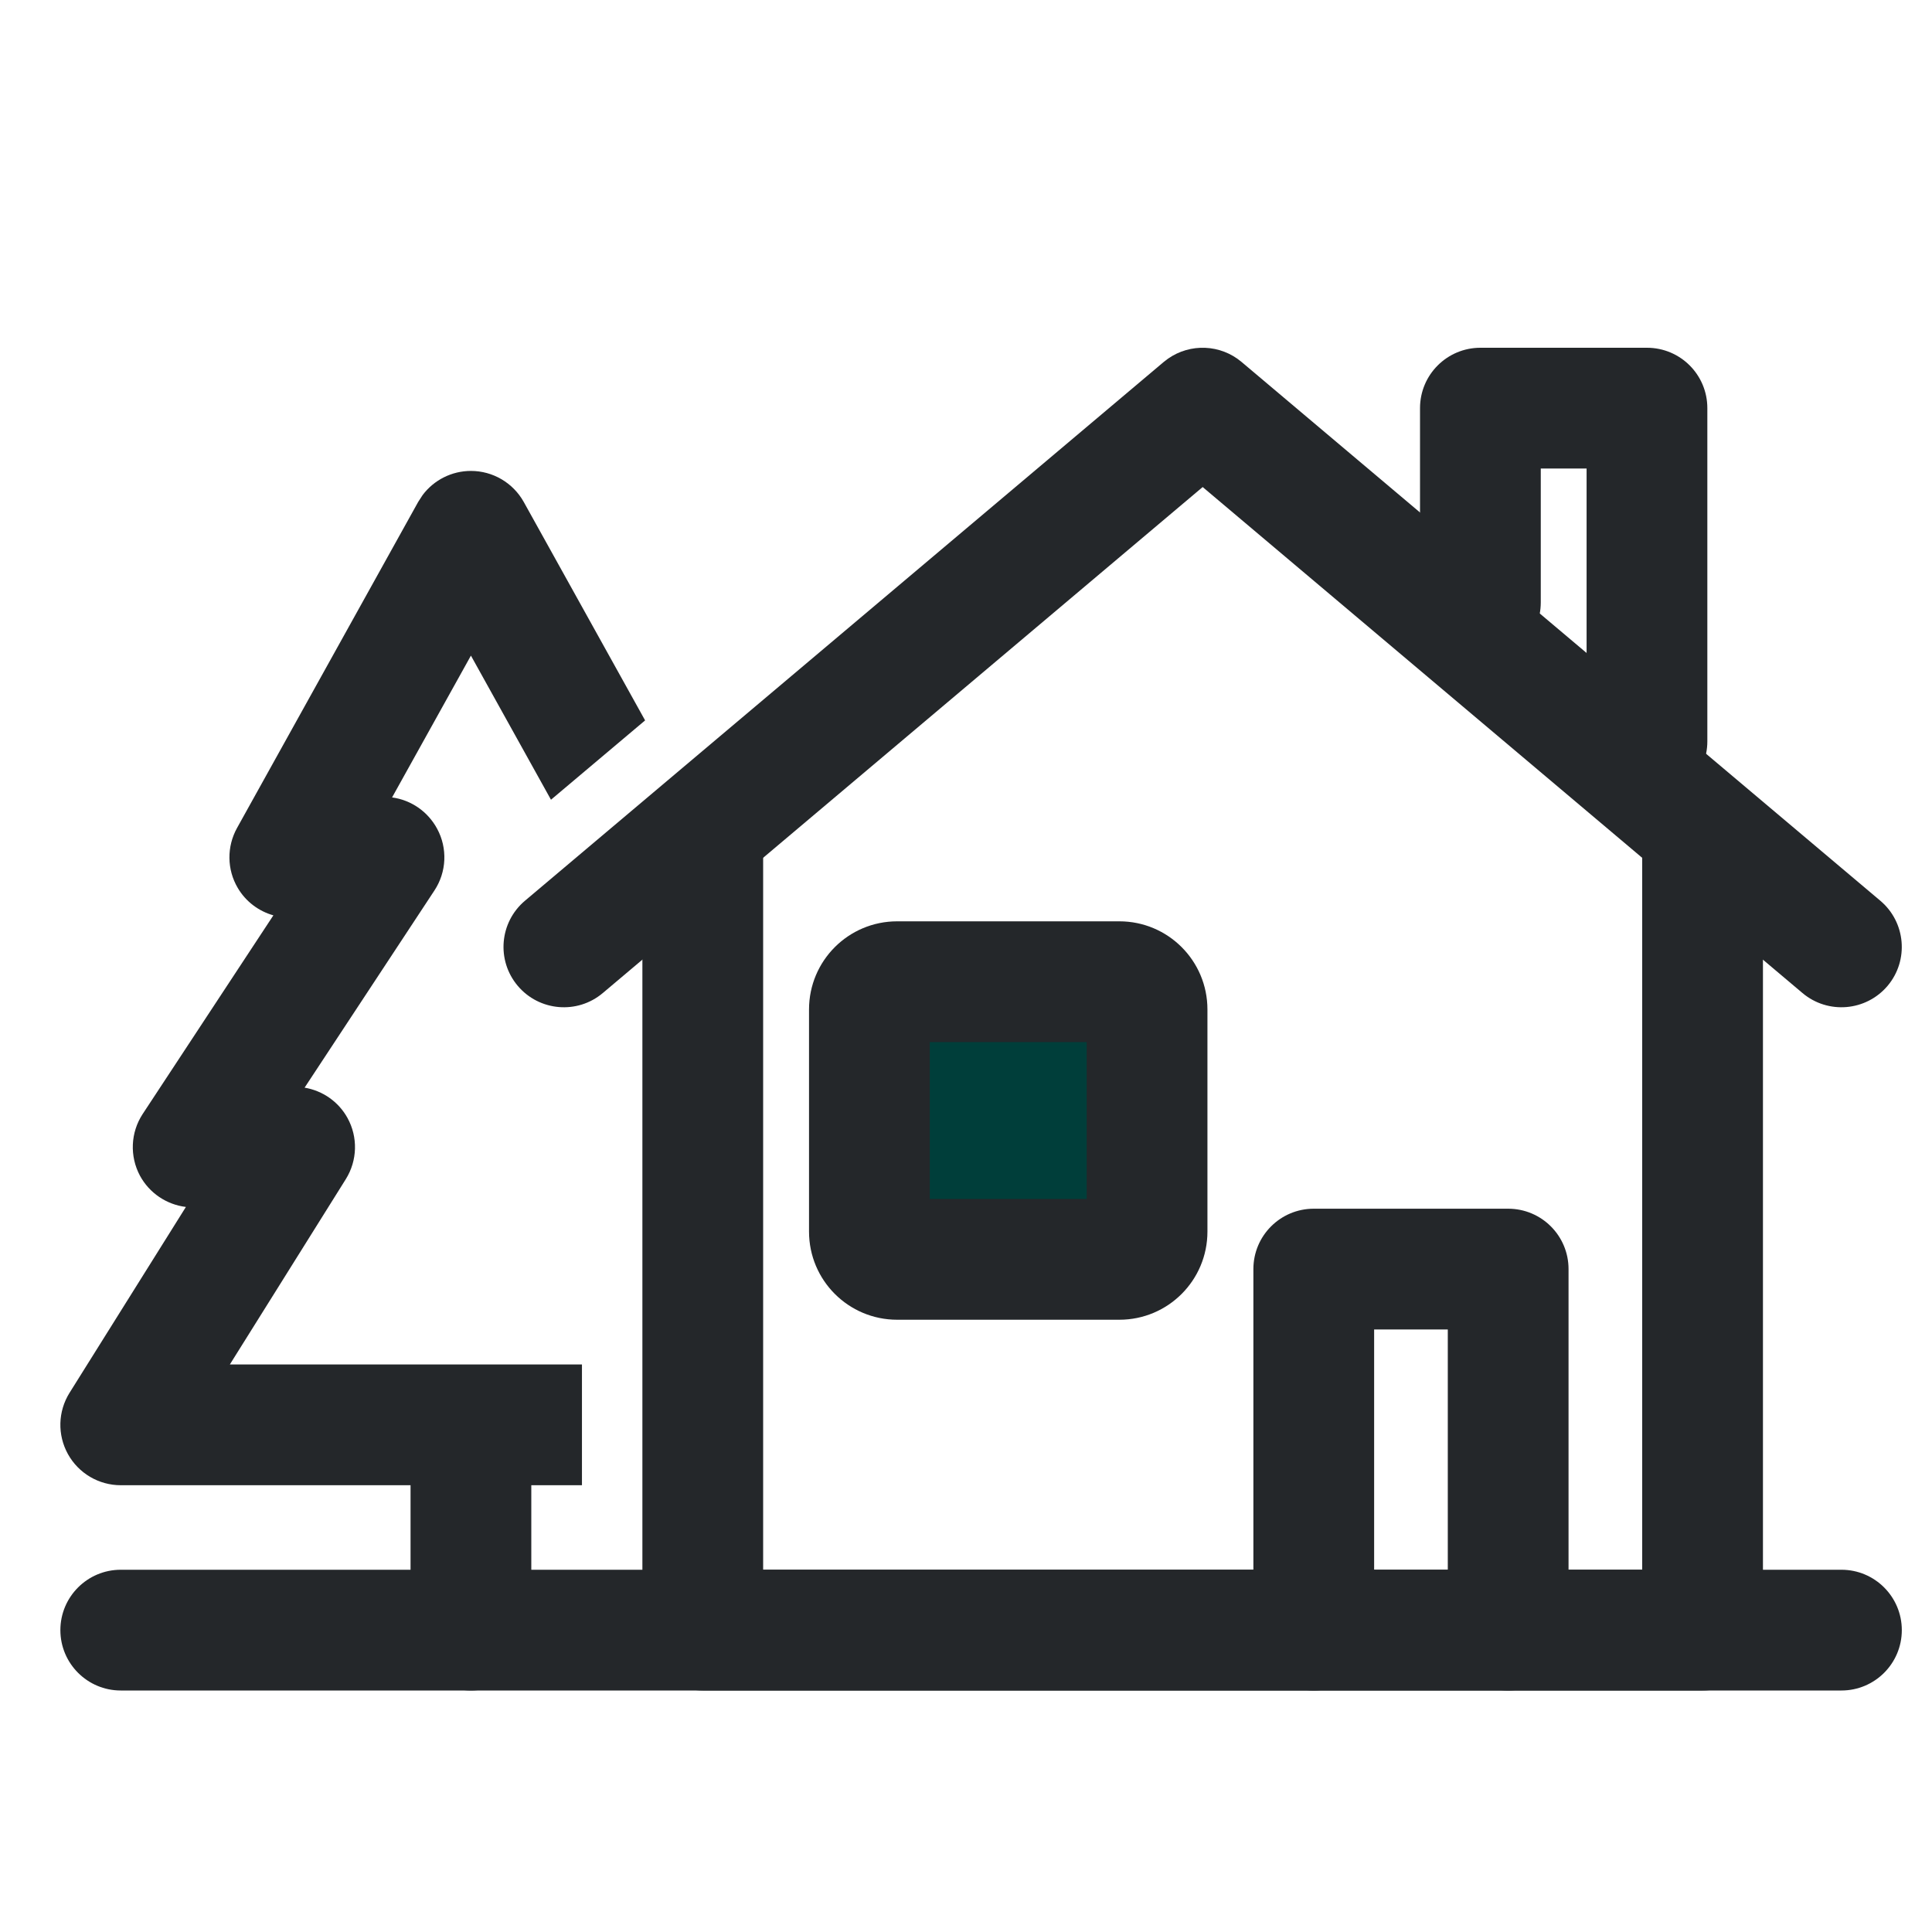
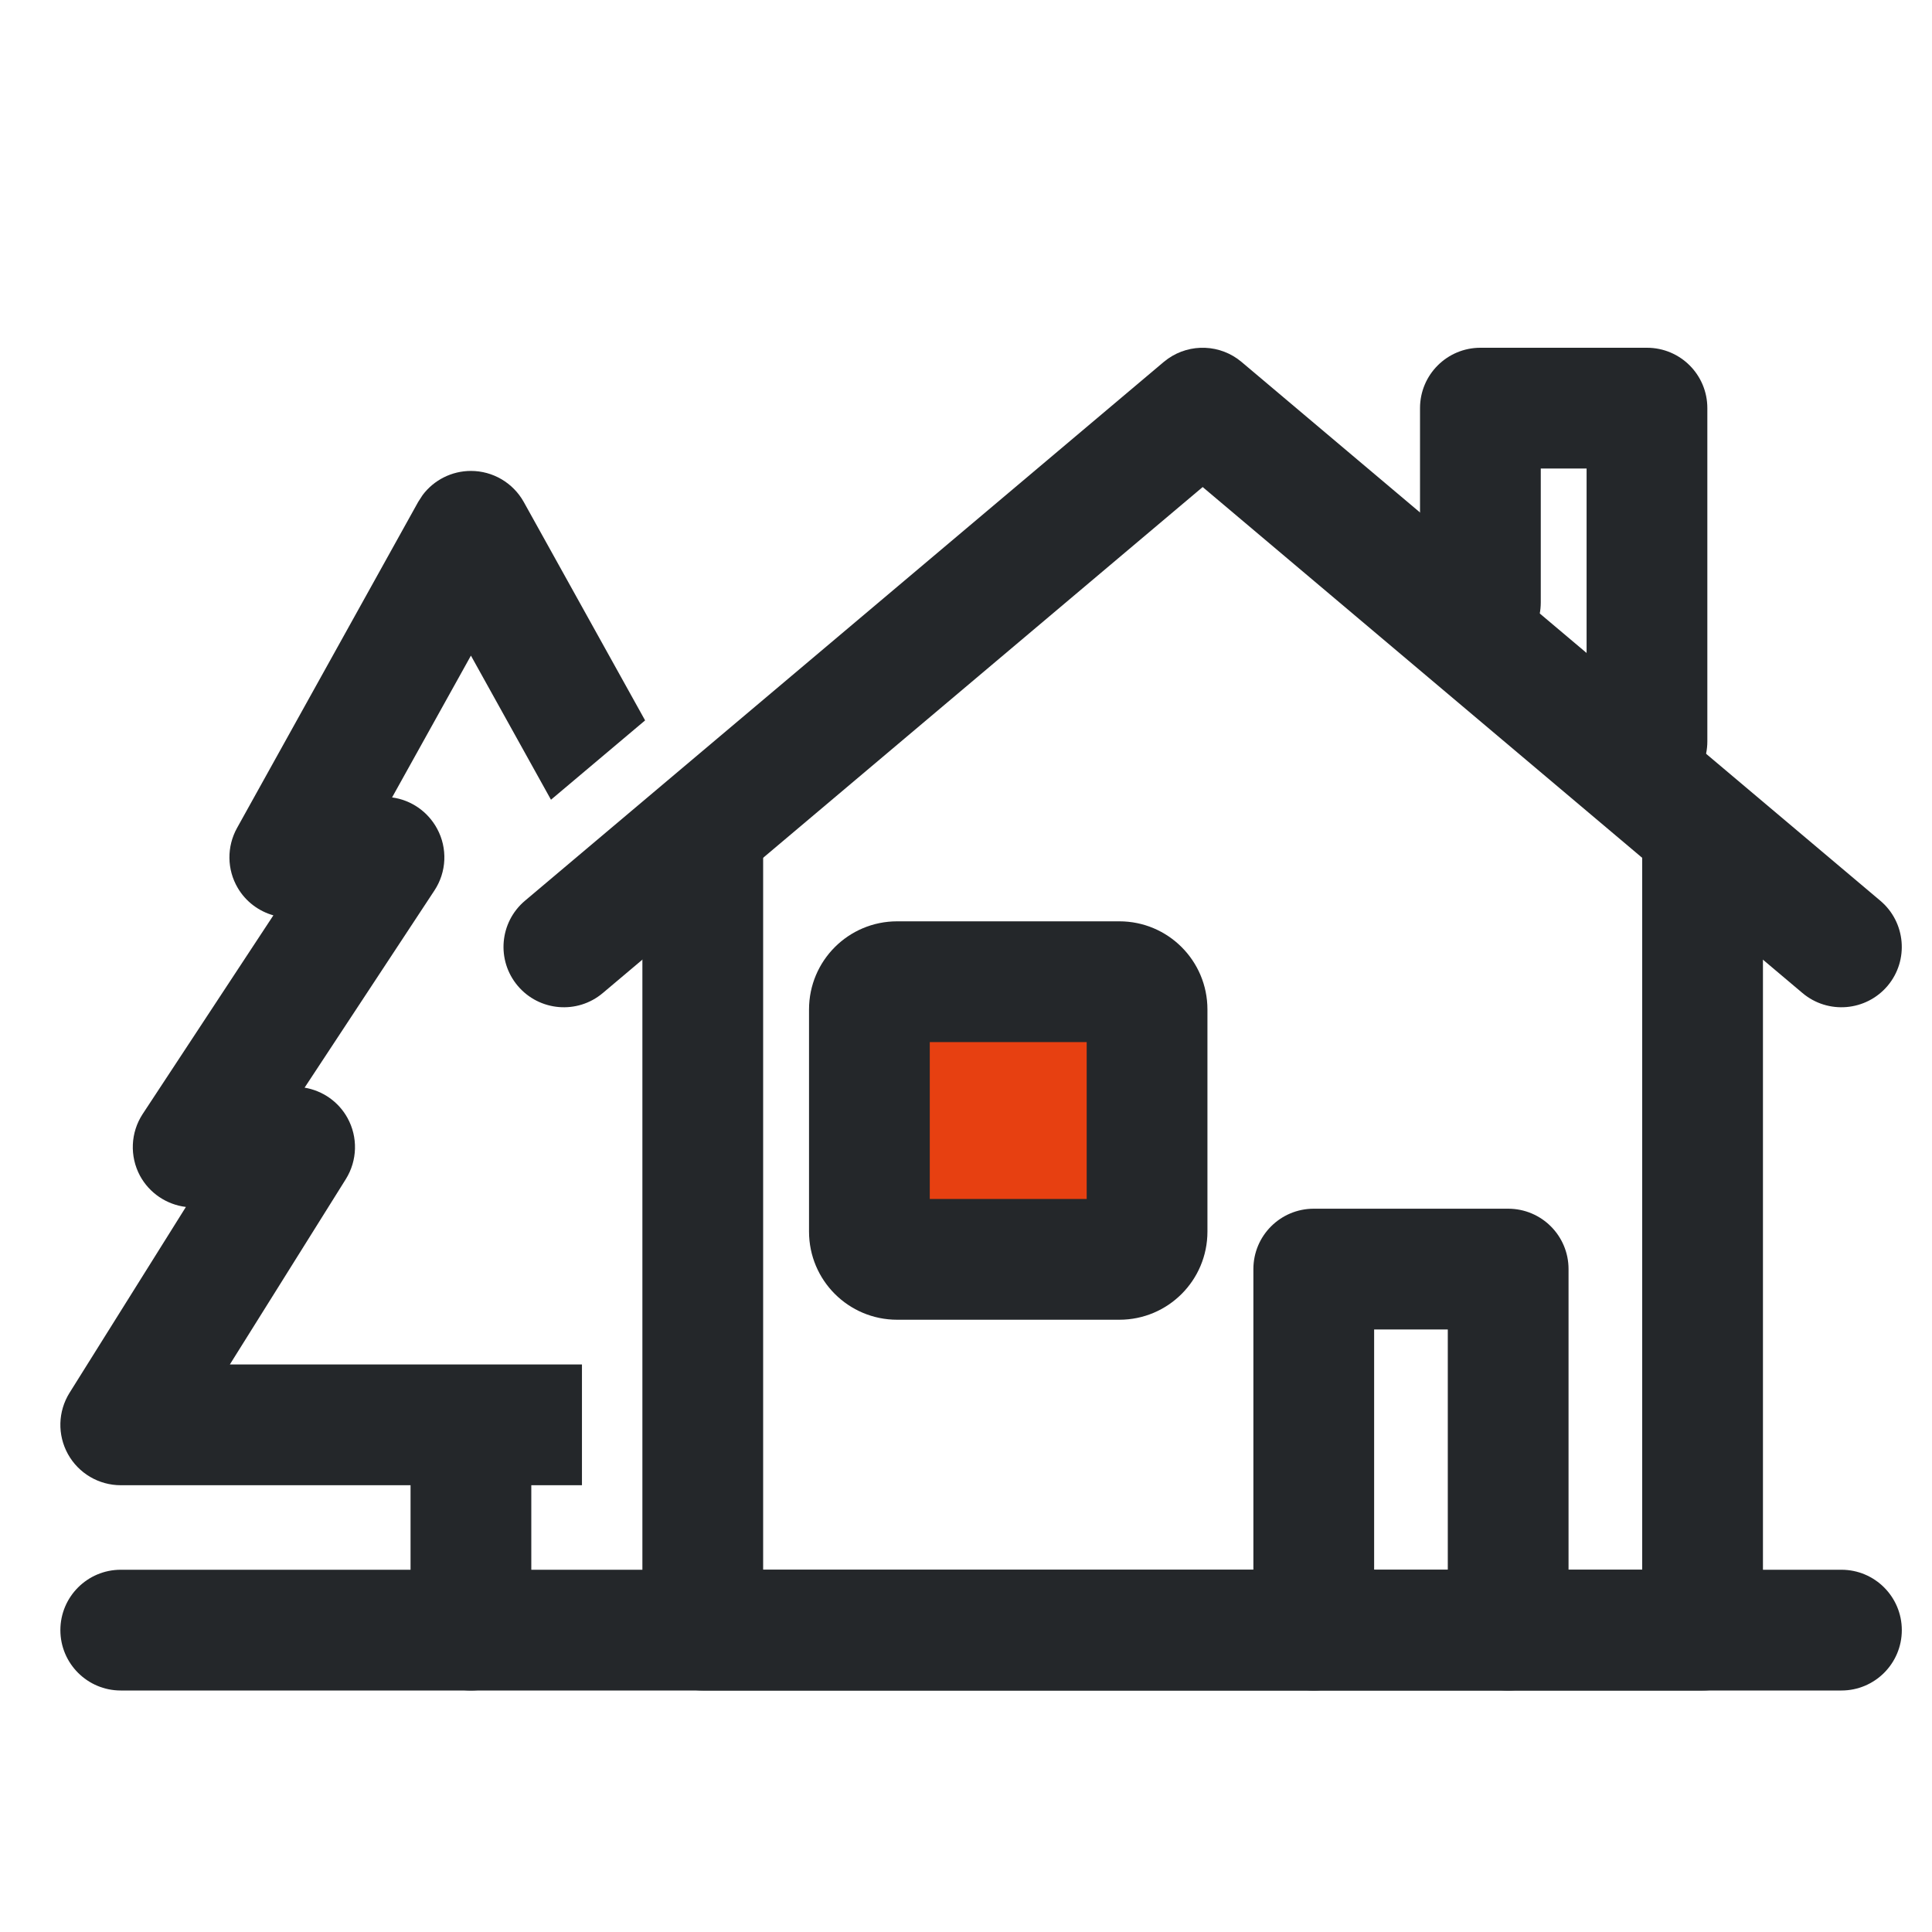
<svg xmlns="http://www.w3.org/2000/svg" width="32" height="32" viewBox="20 4 32 32">
  <defs />
  <path fill="#24272A" d="M27.8,11.8 C28.163,11.8 28.498,11.997 28.675,12.314 L30.685,15.932 L29.126,17.246 L27.8,14.859 L26.494,17.208 C26.809,17.25 27.087,17.442 27.24,17.726 C27.415,18.049 27.398,18.443 27.195,18.75 L25.045,22.015 C25.343,22.065 25.606,22.246 25.755,22.516 C25.931,22.834 25.92,23.222 25.728,23.53 L23.807,26.6 L29.639,26.6 L29.639,28.6 L22,28.6 C21.636,28.6 21.301,28.402 21.125,28.084 C20.949,27.766 20.959,27.378 21.152,27.069 L23.079,23.991 C22.76,23.952 22.475,23.762 22.319,23.475 C22.145,23.151 22.162,22.757 22.364,22.45 L24.528,19.161 C24.284,19.092 24.07,18.932 23.938,18.707 C23.758,18.402 23.754,18.024 23.926,17.714 L26.926,12.314 L26.999,12.201 C27.186,11.951 27.482,11.8 27.8,11.8 Z" />
  <path fill="#24272A" d="M26.8,31 L26.8,28.6 C26.8,28.047 27.248,27.6 27.8,27.6 C28.352,27.6 28.8,28.047 28.8,28.6 L28.8,31 C28.8,31.552 28.352,32 27.8,32 C27.248,32 26.8,31.552 26.8,31 Z" />
  <path fill="#24272A" d="M39.347,9.94 C39.715,9.683 40.215,9.701 40.564,9.995 L51.144,18.919 C51.566,19.275 51.62,19.906 51.265,20.328 C50.908,20.75 50.278,20.804 49.855,20.448 L39.92,12.067 L29.984,20.448 C29.562,20.804 28.931,20.75 28.575,20.328 C28.219,19.906 28.273,19.275 28.695,18.919 L39.275,9.995 L39.347,9.94 Z" />
  <path fill="#24272A" d="M30.64,17.936 C30.64,17.383 31.088,16.936 31.64,16.936 C32.192,16.936 32.64,17.383 32.64,17.936 L32.64,29.999 L47.2,29.999 L47.2,17.936 C47.2,17.383 47.647,16.936 48.2,16.936 C48.752,16.936 49.2,17.383 49.2,17.936 L49.2,31 C49.199,31.552 48.752,32 48.2,32 L31.64,32 C31.088,32 30.64,31.552 30.64,31 L30.64,17.936 Z" />
  <path fill="#24272A" d="M43.52,13.979 L43.52,10.76 C43.52,10.207 43.968,9.76 44.52,9.76 L47.279,9.76 C47.832,9.76 48.279,10.207 48.279,10.76 L48.279,16.279 C48.279,16.832 47.832,17.28 47.279,17.28 C46.727,17.28 46.279,16.831 46.279,16.279 L46.279,11.76 L45.52,11.76 L45.52,13.979 C45.52,14.532 45.072,14.979 44.52,14.979 C43.968,14.979 43.52,14.532 43.52,13.979 Z" />
-   <path fill="#003E3A" d="M38.54,20.26 L34.86,20.26 C34.606,20.26 34.4,20.466 34.4,20.72 L34.4,24.4 C34.4,24.654 34.606,24.86 34.86,24.86 L38.54,24.86 C38.794,24.86 39,24.654 39,24.4 L39,20.72 C39,20.466 38.794,20.26 38.54,20.26 Z" />
+   <path fill="#E74011" d="M38.54,20.26 L34.86,20.26 C34.606,20.26 34.4,20.466 34.4,20.72 L34.4,24.4 C34.4,24.654 34.606,24.86 34.86,24.86 L38.54,24.86 C38.794,24.86 39,24.654 39,24.4 L39,20.72 C39,20.466 38.794,20.26 38.54,20.26 Z" />
  <path fill="#24272A" d="M35.4,23.859 L37.999,23.859 L37.999,21.26 L35.4,21.26 L35.4,23.859 Z M39.999,24.399 C39.999,25.206 39.346,25.859 38.54,25.859 L34.86,25.859 C34.053,25.859 33.4,25.206 33.4,24.399 L33.4,20.72 C33.4,19.913 34.053,19.26 34.86,19.26 L38.54,19.26 C39.346,19.26 39.999,19.913 39.999,20.72 L39.999,24.399 Z" />
  <path fill="#24272A" d="M43.98,31 L43.98,26.02 L42.76,26.02 L42.76,31 C42.76,31.552 42.312,32 41.76,32 C41.208,32 40.76,31.552 40.76,31 L40.76,25.02 C40.76,24.467 41.208,24.02 41.76,24.02 L44.98,24.02 C45.532,24.02 45.98,24.467 45.98,25.02 L45.98,31 C45.979,31.552 45.532,32 44.98,32 C44.428,32 43.98,31.552 43.98,31 Z" />
  <path fill="#24272A" d="M50.5,30 C51.052,30 51.5,30.448 51.5,31 C51.5,31.552 51.052,32 50.5,32 L22,32 C21.448,32 21,31.552 21,31 C21,30.448 21.448,30 22,30 L50.5,30 Z" />
</svg>
